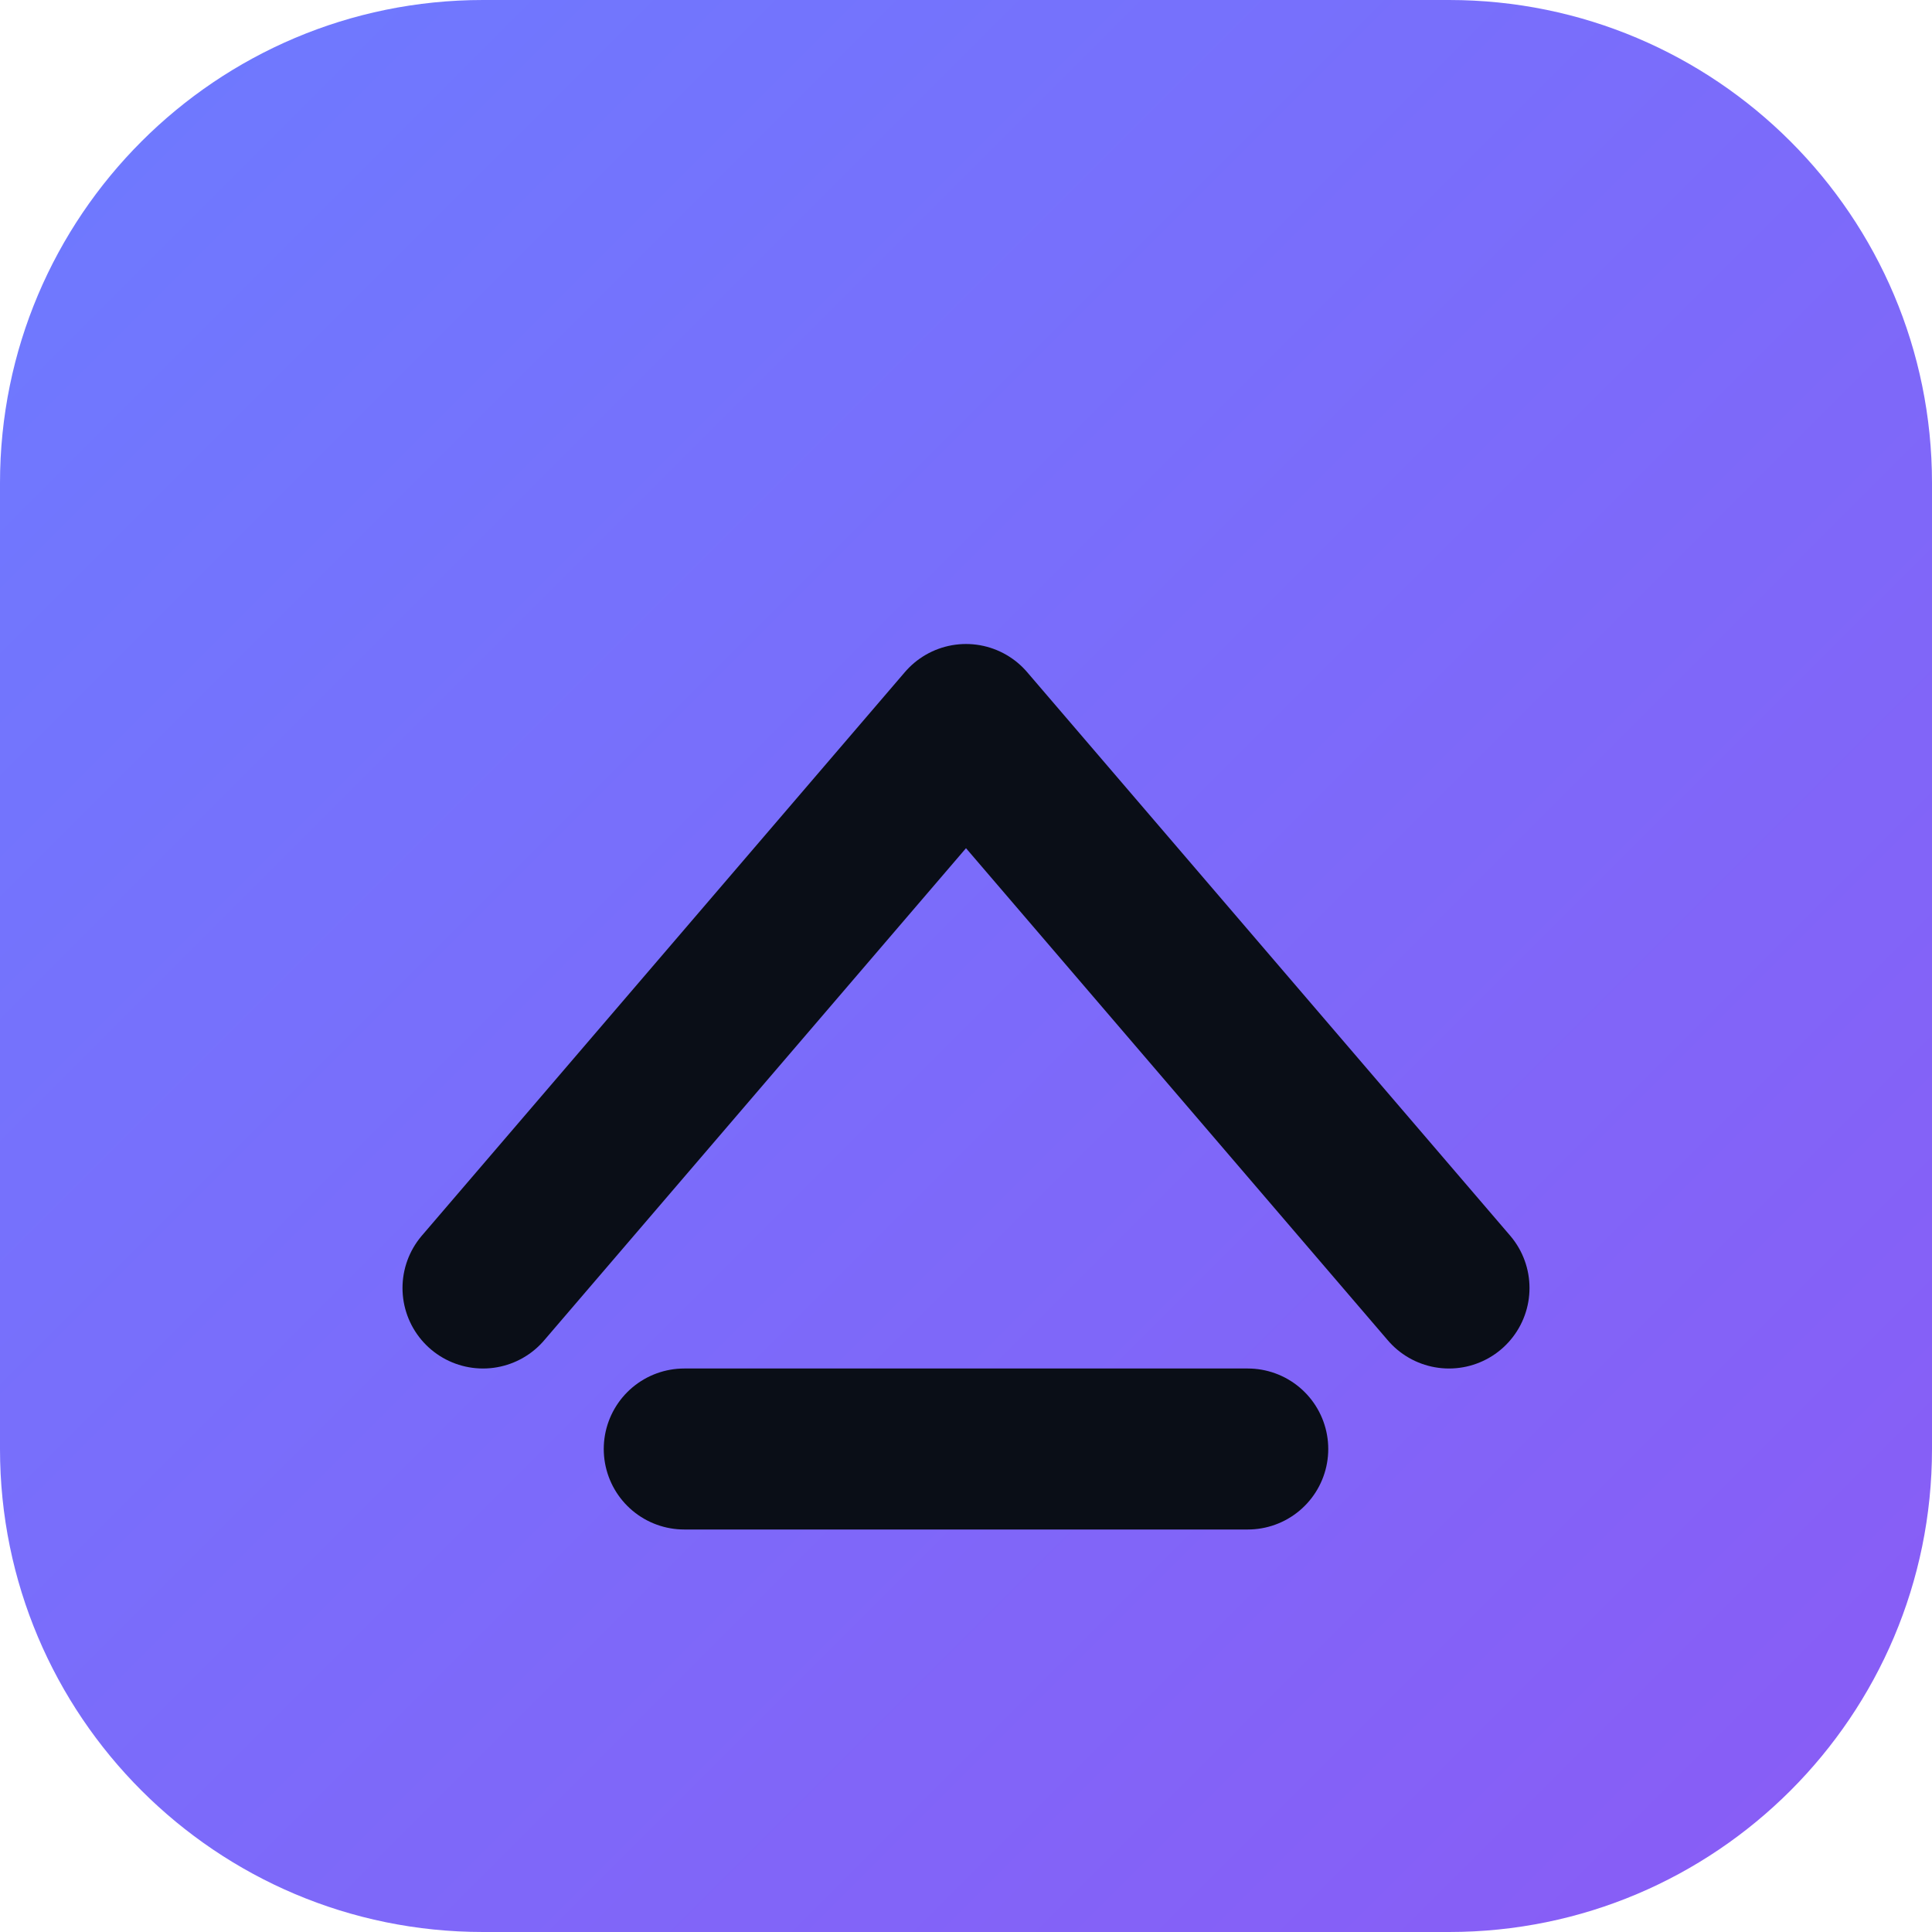
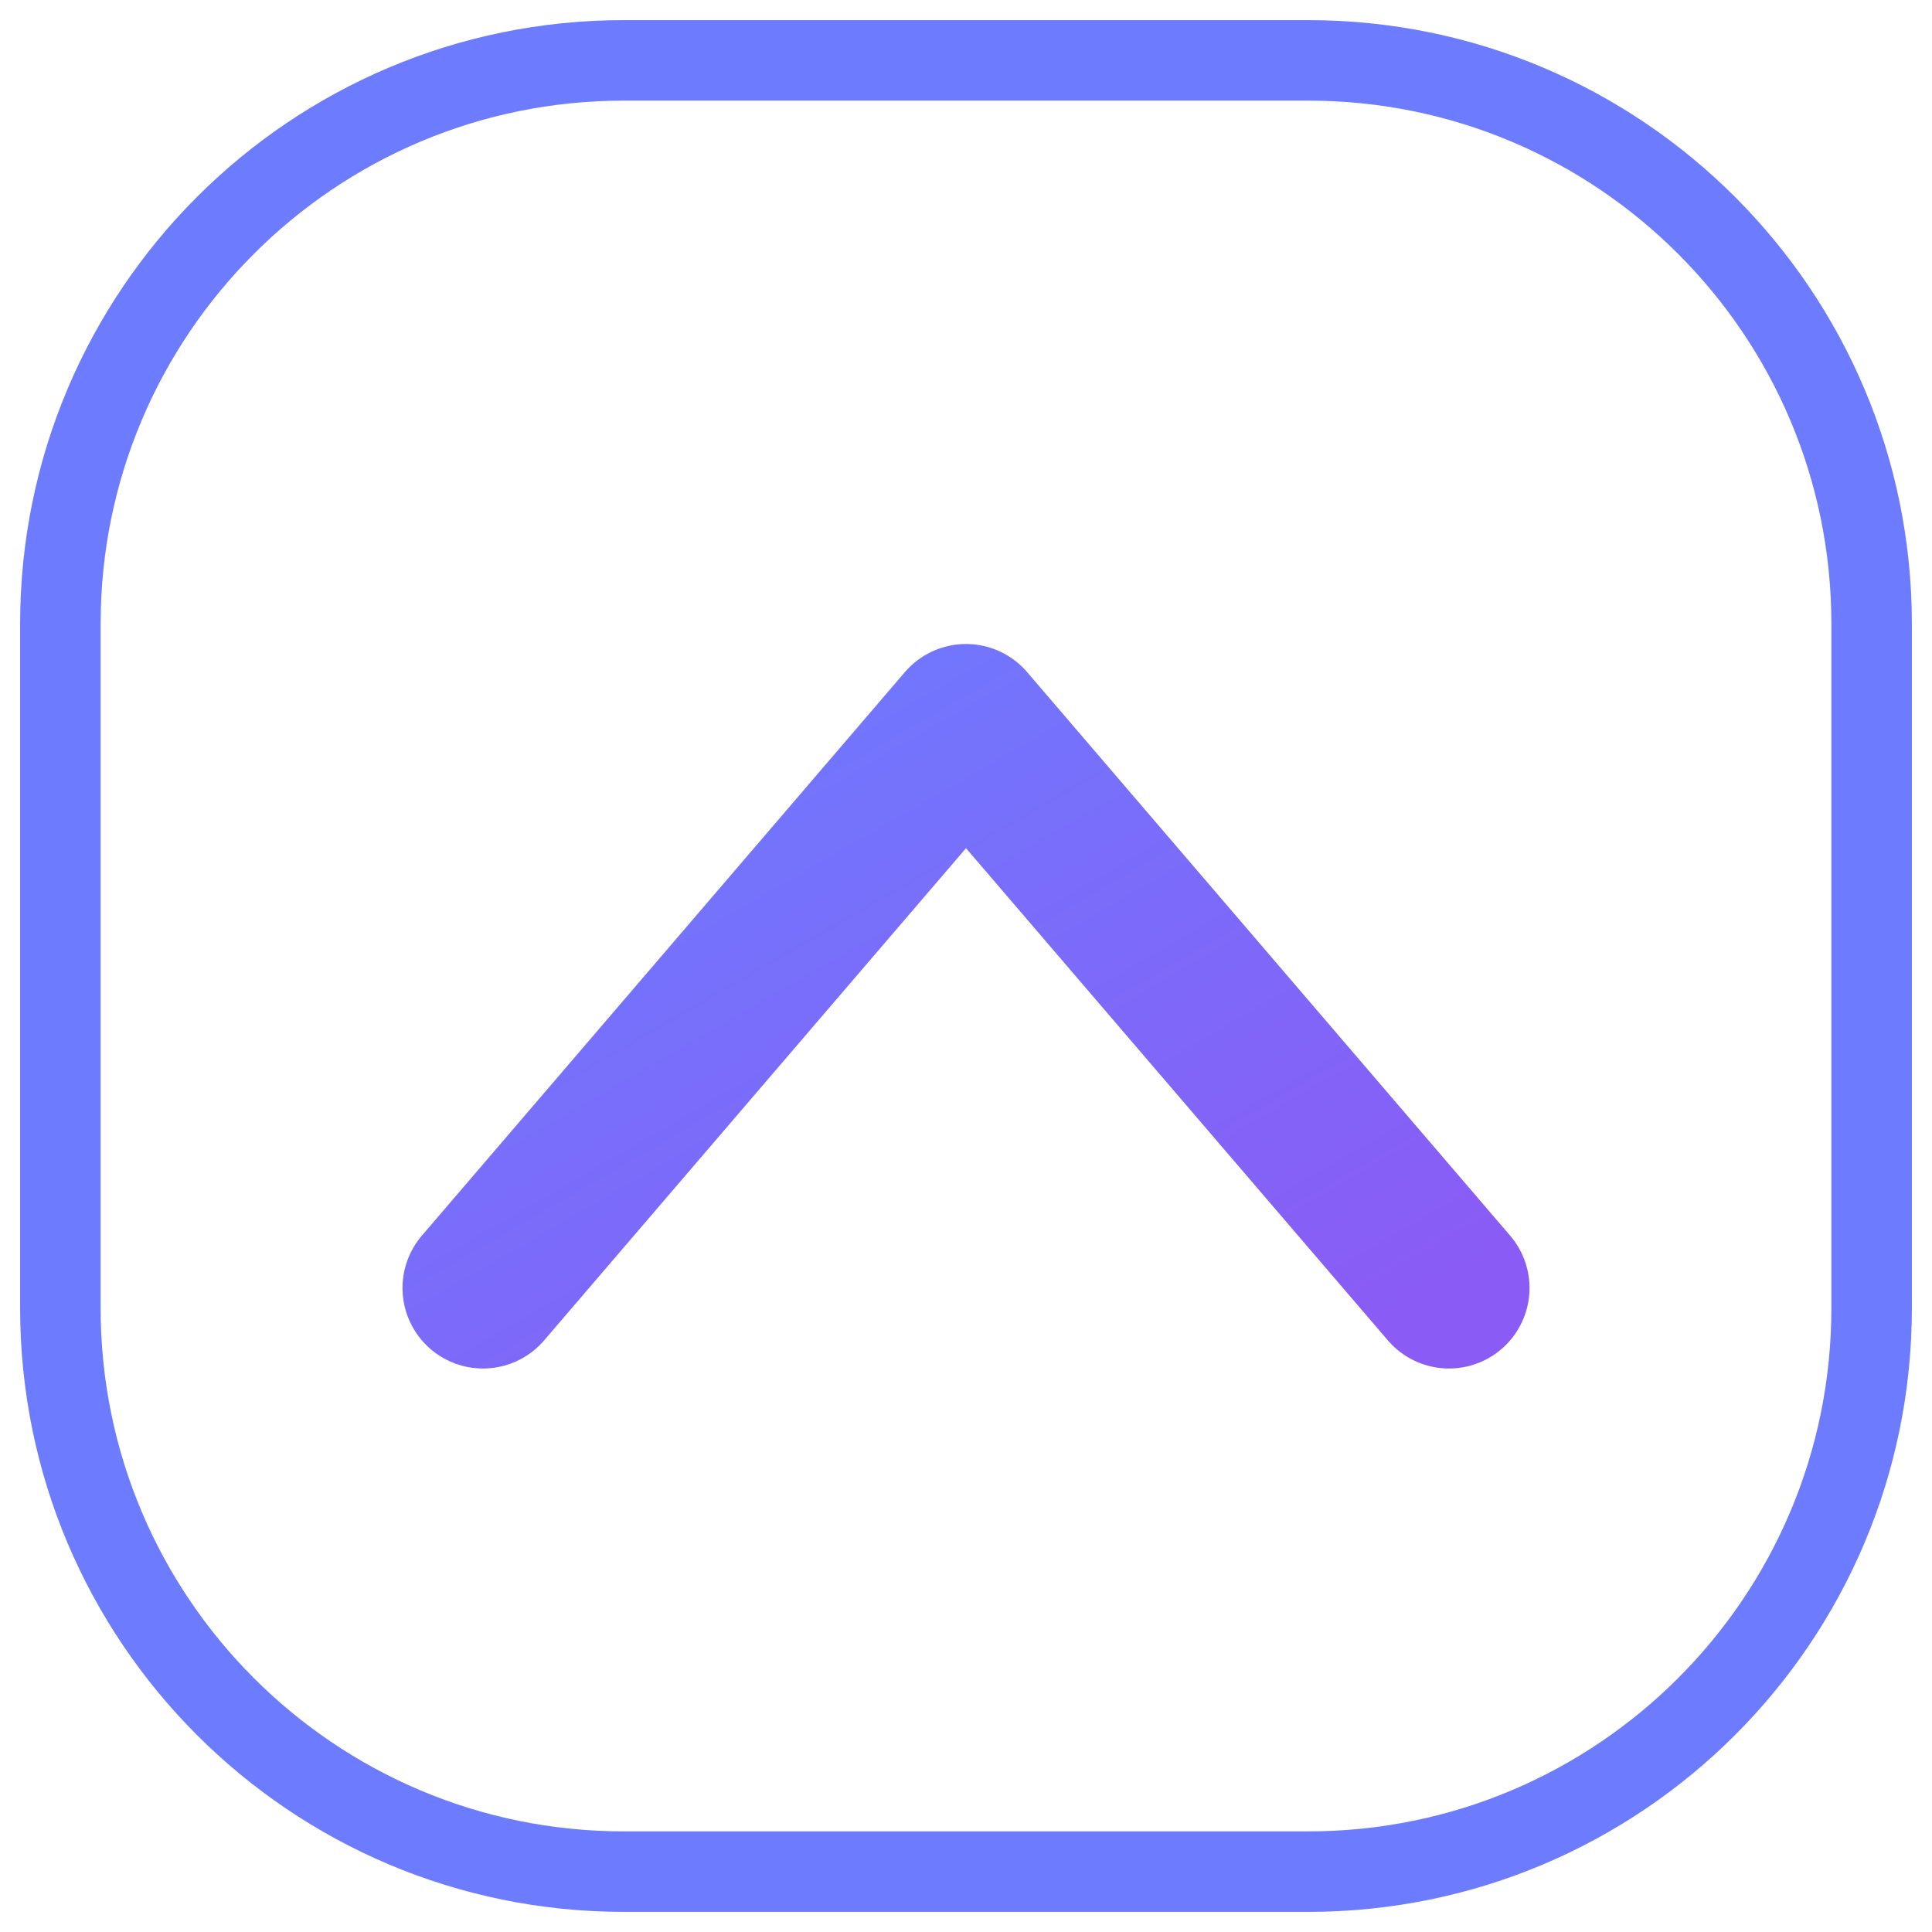
<svg xmlns="http://www.w3.org/2000/svg" viewBox="0 0 48 48">
  <defs>
    <linearGradient id="hv" x1="0" y1="0" x2="1" y2="1">
      <stop offset="0" stop-color="#6d7bff" />
      <stop offset="1" stop-color="#8a5bf5" />
    </linearGradient>
  </defs>
-   <rect x="0" y="0" width="48" height="48" rx="12" fill="url(#hv)" />
-   <path d="M12 32l12-14 12 14" fill="none" stroke="#0a0e17" stroke-width="4" stroke-linecap="round" stroke-linejoin="round" />
-   <path d="M17 36h14" stroke="#0a0e17" stroke-width="4" stroke-linecap="round" />
+   <rect x="1.5" y="1.5" width="45" height="45" rx="14" fill="none" stroke="#6d7bff" stroke-width="2" />
+   <path d="M12 32l12-14 12 14" fill="none" stroke="url(#hv)" stroke-width="4" stroke-linecap="round" stroke-linejoin="round" />
+   <path d="M17 36h14" stroke="url(#hv)" stroke-width="4" stroke-linecap="round" />
</svg>
